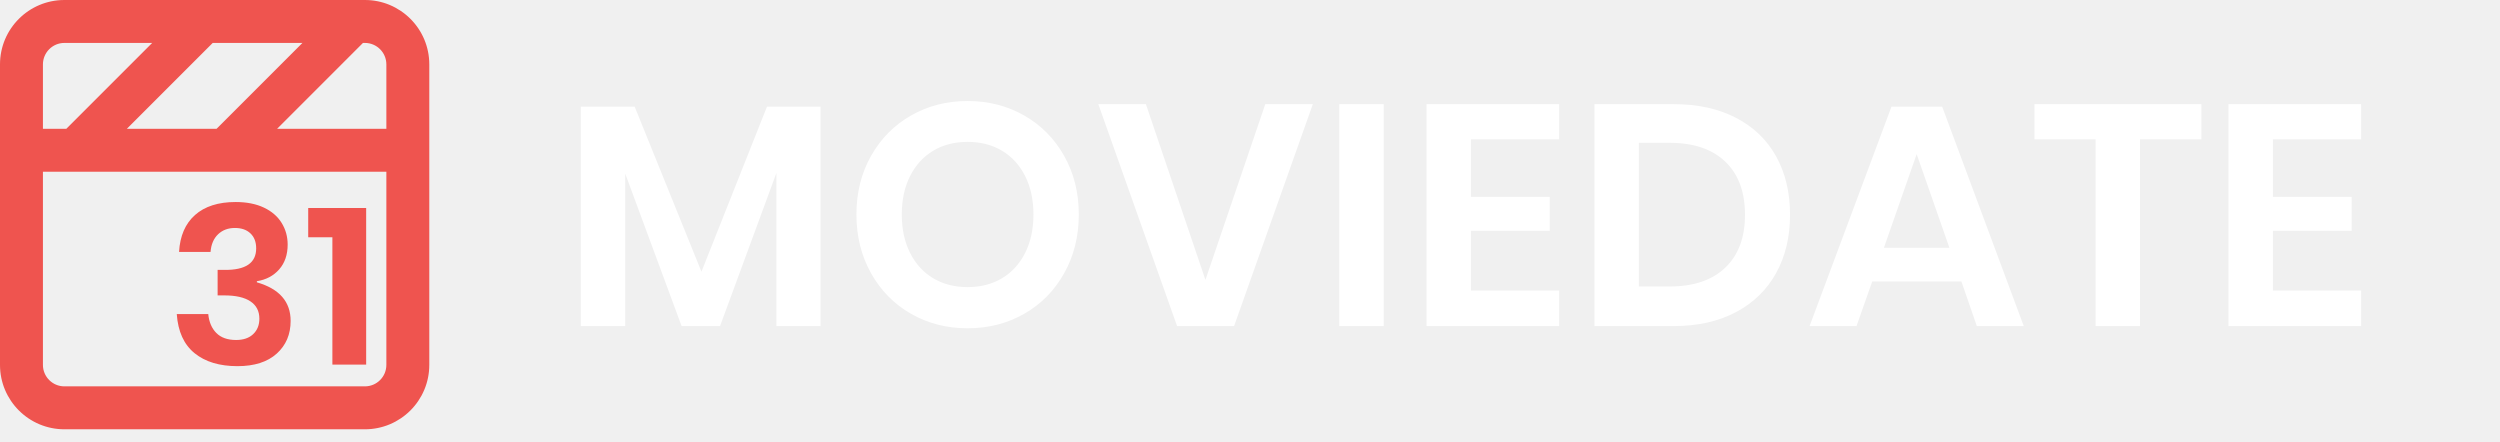
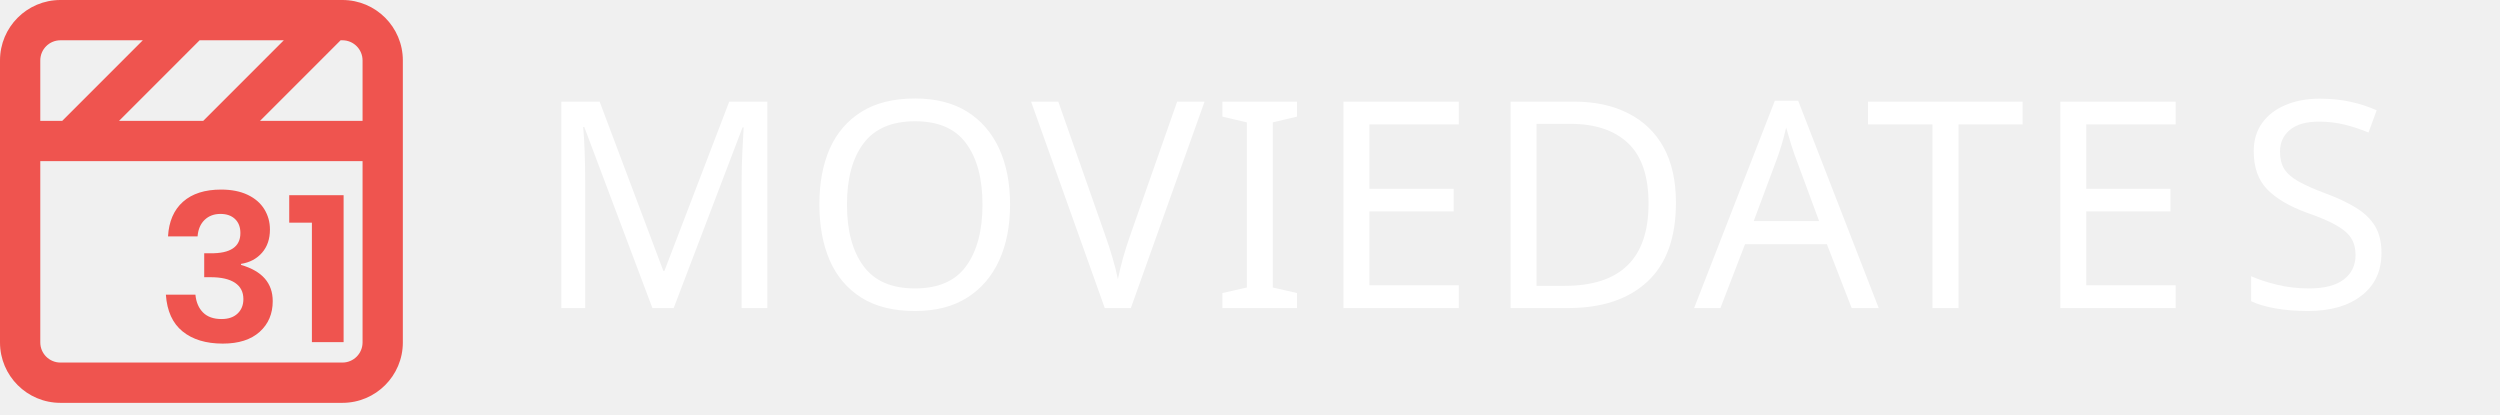
- <svg xmlns="http://www.w3.org/2000/svg" width="198px" height="35px" viewBox="0 0 198 35" version="1.1">
+ <svg xmlns="http://www.w3.org/2000/svg" width="211px" height="35px" viewBox="0 0 211 35" version="1.1">
  <g id="MovieDate" stroke="none" stroke-width="1" fill="none" fill-rule="evenodd">
-     <path d="M64.985,8.448 L64.985,25.826 L61.492,25.826 L61.492,13.701 L57.027,25.826 L53.983,25.826 L49.518,13.751 L49.518,25.826 L46,25.826 L46,8.448 L50.266,8.448 L55.555,21.519 L60.744,8.448 L64.985,8.448 Z M76.635,8 C78.281,8 79.774,8.382 81.113,9.145 C82.452,9.909 83.508,10.975 84.281,12.344 C85.054,13.714 85.441,15.261 85.441,16.988 C85.441,18.714 85.054,20.266 84.281,21.643 C83.508,23.021 82.452,24.091 81.113,24.855 C79.774,25.618 78.281,26 76.635,26 C74.988,26 73.496,25.618 72.157,24.855 C70.818,24.091 69.762,23.021 68.989,21.643 C68.215,20.266 67.829,18.714 67.829,16.988 C67.829,15.261 68.215,13.714 68.989,12.344 C69.762,10.975 70.818,9.909 72.157,9.145 C73.496,8.382 74.988,8 76.635,8 Z M76.635,11.237 C75.604,11.237 74.697,11.469 73.916,11.934 C73.134,12.398 72.523,13.066 72.082,13.938 C71.641,14.809 71.421,15.826 71.421,16.988 C71.421,18.149 71.641,19.166 72.082,20.037 C72.523,20.909 73.134,21.577 73.916,22.041 C74.697,22.506 75.604,22.739 76.635,22.739 C77.666,22.739 78.572,22.506 79.354,22.041 C80.136,21.577 80.747,20.909 81.188,20.037 C81.628,19.166 81.849,18.149 81.849,16.988 C81.849,15.826 81.628,14.809 81.188,13.938 C80.747,13.066 80.136,12.398 79.354,11.934 C78.572,11.469 77.666,11.237 76.635,11.237 Z M90.755,8.249 L95.47,22.166 L100.21,8.249 L103.977,8.249 L97.74,25.826 L93.225,25.826 L86.988,8.249 L90.755,8.249 Z M109.59,8.249 L109.59,25.826 L106.072,25.826 L106.072,8.249 L109.59,8.249 Z M116.5,11.037 L116.5,15.593 L122.737,15.593 L122.737,18.282 L116.5,18.282 L116.5,23.012 L123.485,23.012 L123.485,25.826 L112.982,25.826 L112.982,8.249 L123.485,8.249 L123.485,11.037 L116.5,11.037 Z M141.771,17.012 C141.771,18.755 141.405,20.29 140.674,21.618 C139.942,22.946 138.882,23.979 137.493,24.718 C136.104,25.456 134.453,25.826 132.541,25.826 L126.279,25.826 L126.279,8.249 L132.541,8.249 C134.453,8.249 136.104,8.61 137.493,9.332 C138.882,10.054 139.942,11.075 140.674,12.394 C141.405,13.714 141.771,15.253 141.771,17.012 Z M132.242,22.689 C134.137,22.689 135.605,22.191 136.645,21.195 C137.684,20.199 138.204,18.805 138.204,17.012 C138.204,15.203 137.684,13.801 136.645,12.805 C135.605,11.809 134.137,11.311 132.242,11.311 L129.797,11.311 L129.797,22.689 L132.242,22.689 Z M155.342,22.29 L148.282,22.29 L147.035,25.826 L143.318,25.826 L149.804,8.448 L153.821,8.448 L160.282,25.826 L156.565,25.826 L155.342,22.29 Z M154.394,19.627 L151.8,12.207 L149.205,19.627 L154.394,19.627 Z M174.352,8.249 L174.352,11.037 L169.487,11.037 L169.487,25.826 L165.97,25.826 L165.97,11.037 L161.13,11.037 L161.13,8.249 L174.352,8.249 Z M180.015,11.037 L180.015,15.593 L186.252,15.593 L186.252,18.282 L180.015,18.282 L180.015,23.012 L187,23.012 L187,25.826 L176.497,25.826 L176.497,8.249 L187,8.249 L187,11.037 L180.015,11.037 Z" fill="#FFFFFF" />
    <g id="clapper-board" fill="#EF544F" fill-rule="nonzero">
      <path d="M28.9,7.54951657e-16 L5.1,7.54951657e-16 C2.283,0 7.54951657e-16,2.283 0,5.1 L0,28.9 C7.54951657e-16,31.717 2.283,34 5.1,34 L28.9,34 C31.717,34 34,31.717 34,28.9 L34,5.1 C34,2.283 31.717,0 28.9,7.54951657e-16 Z M23.953,3.4 L17.153,10.2 L10.047,10.2 L16.847,3.4 L23.953,3.4 Z M3.4,5.1 C3.4,4.161 4.161,3.4 5.1,3.4 L12.053,3.4 L5.253,10.2 L3.4,10.2 L3.4,5.1 Z M30.6,28.9 C30.6,29.839 29.839,30.6 28.9,30.6 L5.1,30.6 C4.161,30.6 3.4,29.839 3.4,28.9 L3.4,13.6 L30.6,13.6 L30.6,28.9 Z M30.6,10.2 L21.947,10.2 L28.747,3.4 L28.9,3.4 C29.839,3.4 30.6,4.161 30.6,5.1 L30.6,10.2 Z" id="Shape" />
    </g>
    <path d="M18.663,16 C19.53,16 20.274,16.146 20.895,16.439 C21.515,16.732 21.985,17.136 22.304,17.651 C22.623,18.167 22.783,18.741 22.783,19.373 C22.783,20.169 22.56,20.822 22.114,21.332 C21.669,21.841 21.078,22.155 20.343,22.272 L20.343,22.359 C22.127,22.875 23.018,23.894 23.018,25.416 C23.018,26.482 22.651,27.346 21.916,28.007 C21.181,28.669 20.145,29 18.807,29 C17.386,29 16.253,28.657 15.41,27.972 C14.566,27.287 14.096,26.254 14,24.872 L16.494,24.872 C16.554,25.504 16.768,26.005 17.136,26.374 C17.503,26.743 18.024,26.927 18.699,26.927 C19.277,26.927 19.729,26.772 20.054,26.461 C20.38,26.151 20.542,25.744 20.542,25.241 C20.542,24.643 20.307,24.186 19.837,23.87 C19.367,23.554 18.675,23.396 17.759,23.396 L17.235,23.396 L17.235,21.376 L17.759,21.376 C19.446,21.399 20.289,20.831 20.289,19.672 C20.289,19.168 20.139,18.773 19.837,18.486 C19.536,18.199 19.127,18.055 18.608,18.055 C18.066,18.055 17.62,18.222 17.271,18.556 C16.922,18.89 16.723,19.355 16.675,19.953 L14.181,19.953 C14.253,18.688 14.675,17.713 15.446,17.028 C16.217,16.343 17.289,16 18.663,16 Z M24.41,18.793 L24.41,16.474 L29,16.474 L29,28.877 L26.325,28.877 L26.325,18.793 L24.41,18.793 Z" id="31" fill="#EF544F" />
+     <text id="MOVIEDATES" font-family="Poppins-SemiBold, Poppins" font-size="24.4" font-weight="500" letter-spacing="0.54" fill="#FFFFFF">
+       <tspan x="45" y="26">MOVIEDATE</tspan>
+       <tspan x="188.745" y="26">S</tspan>
+     </text>
  </g>
</svg>
